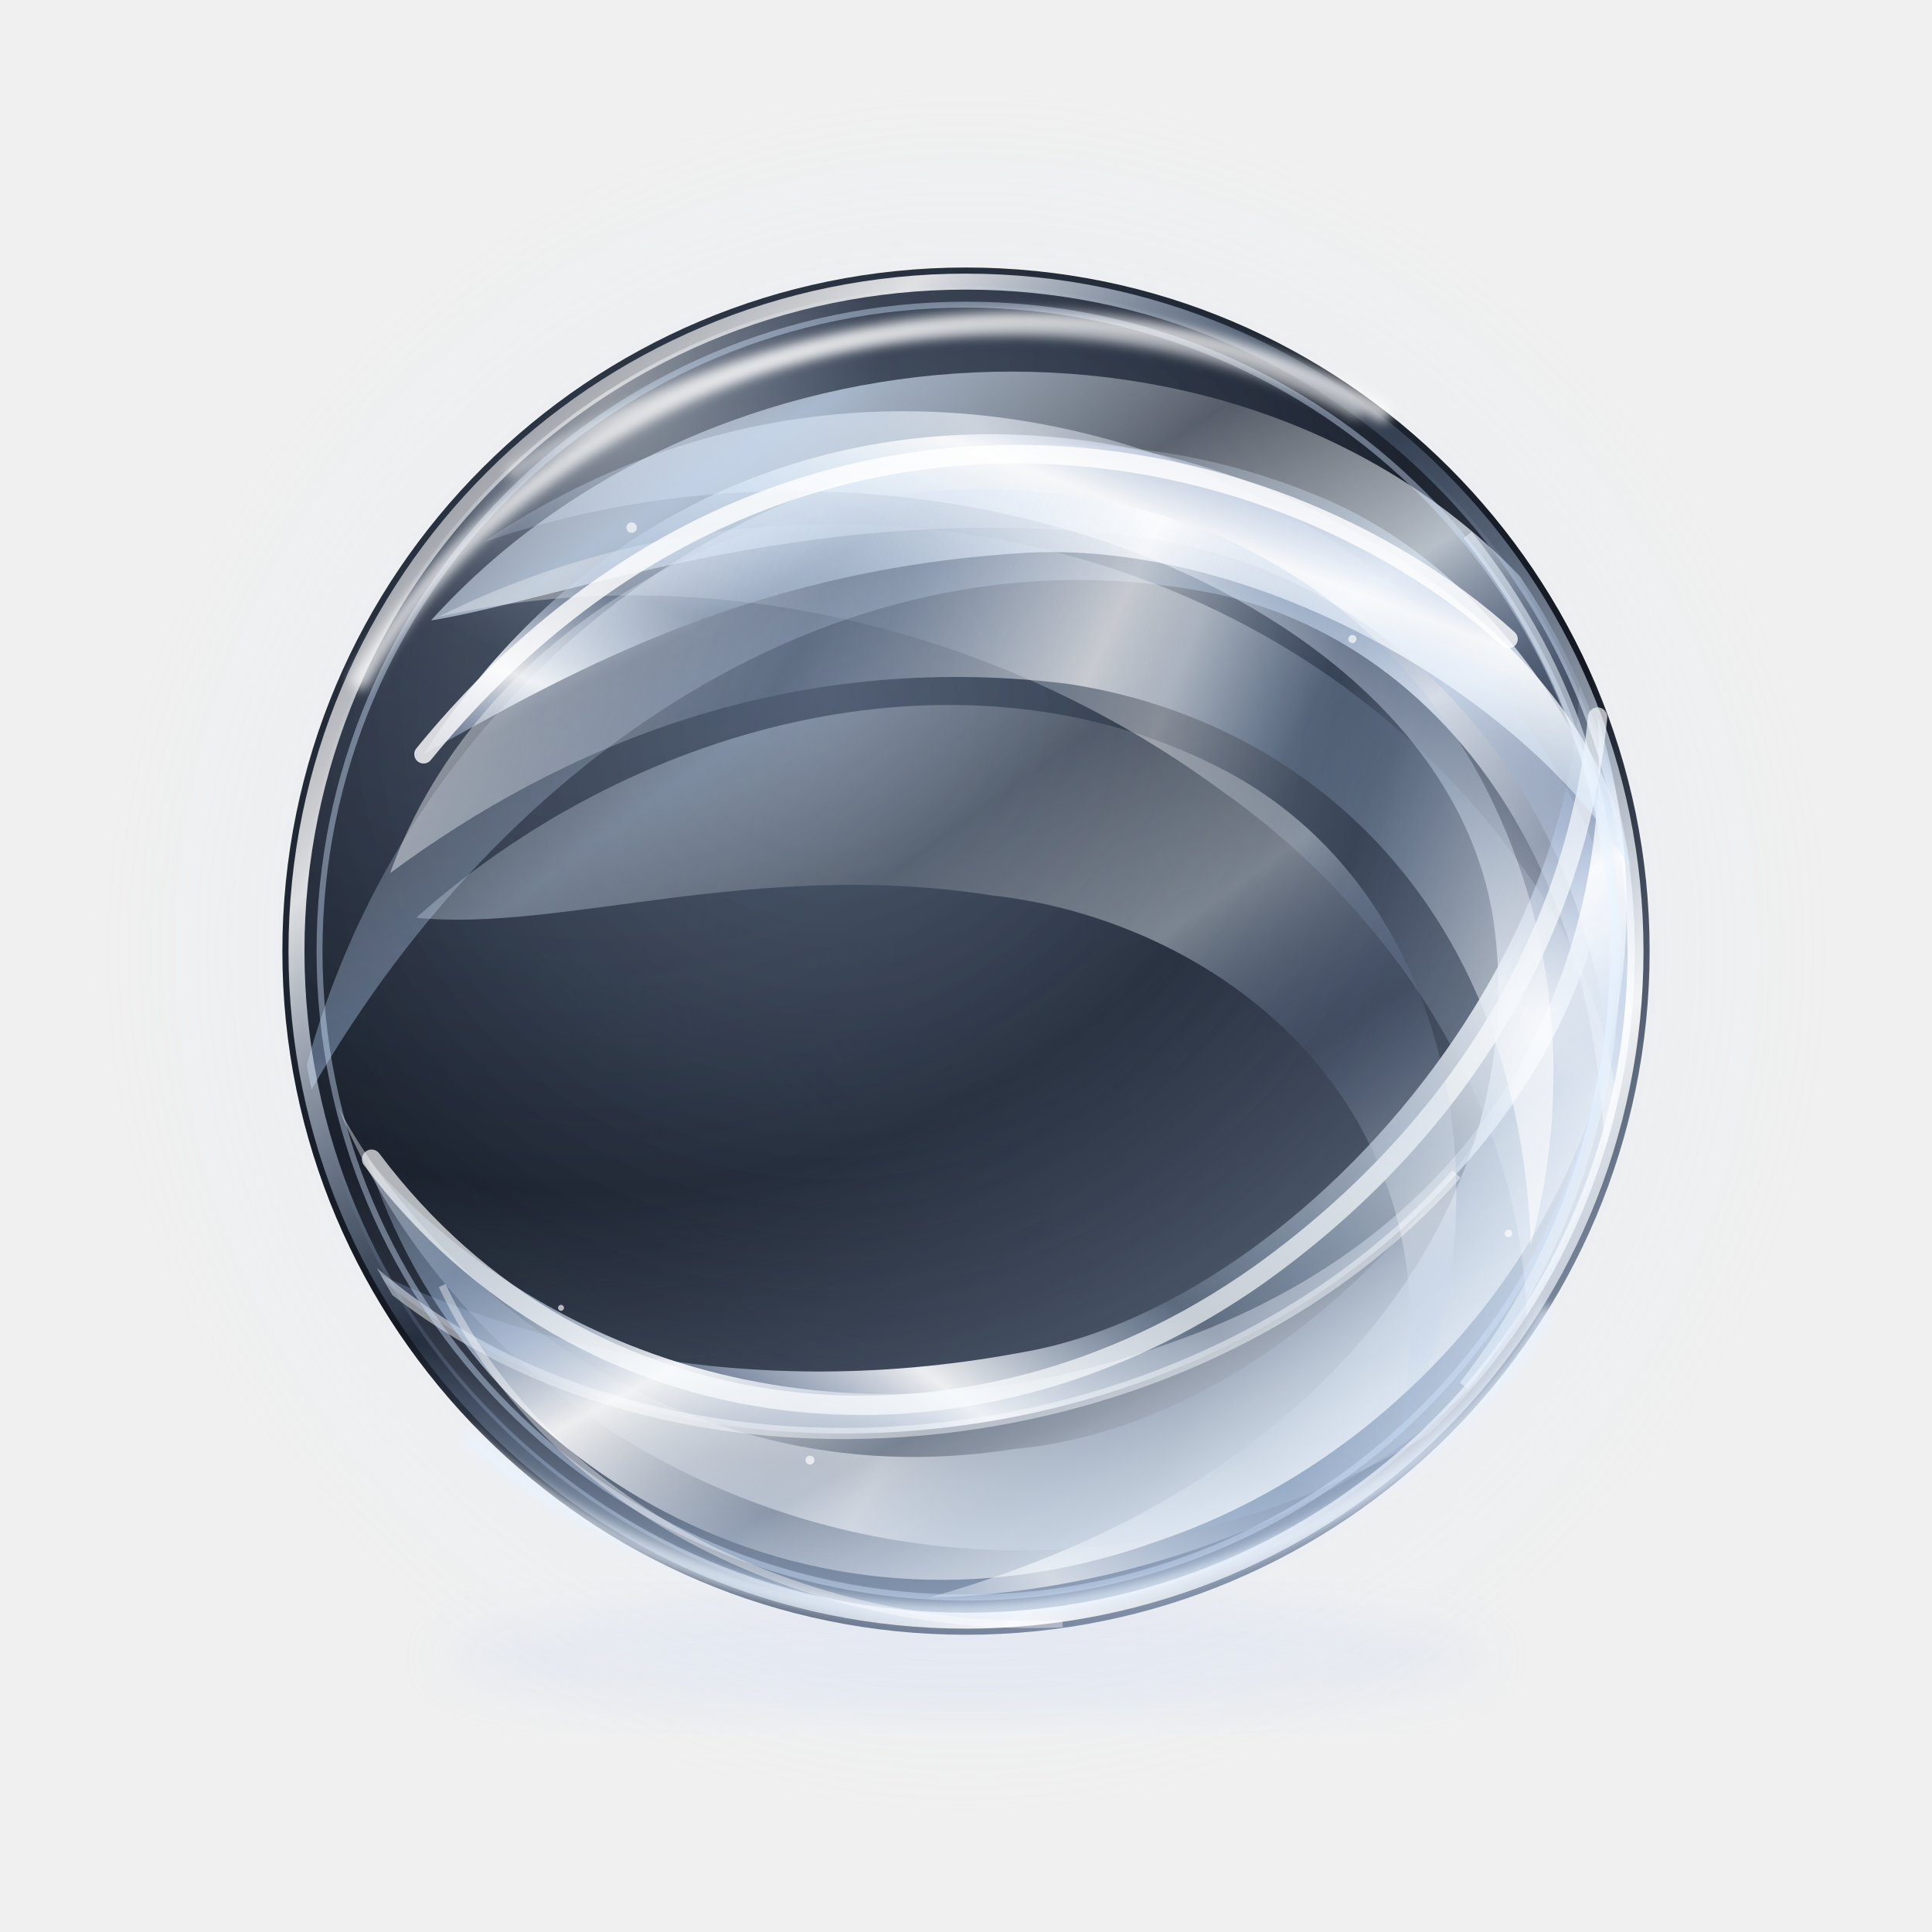
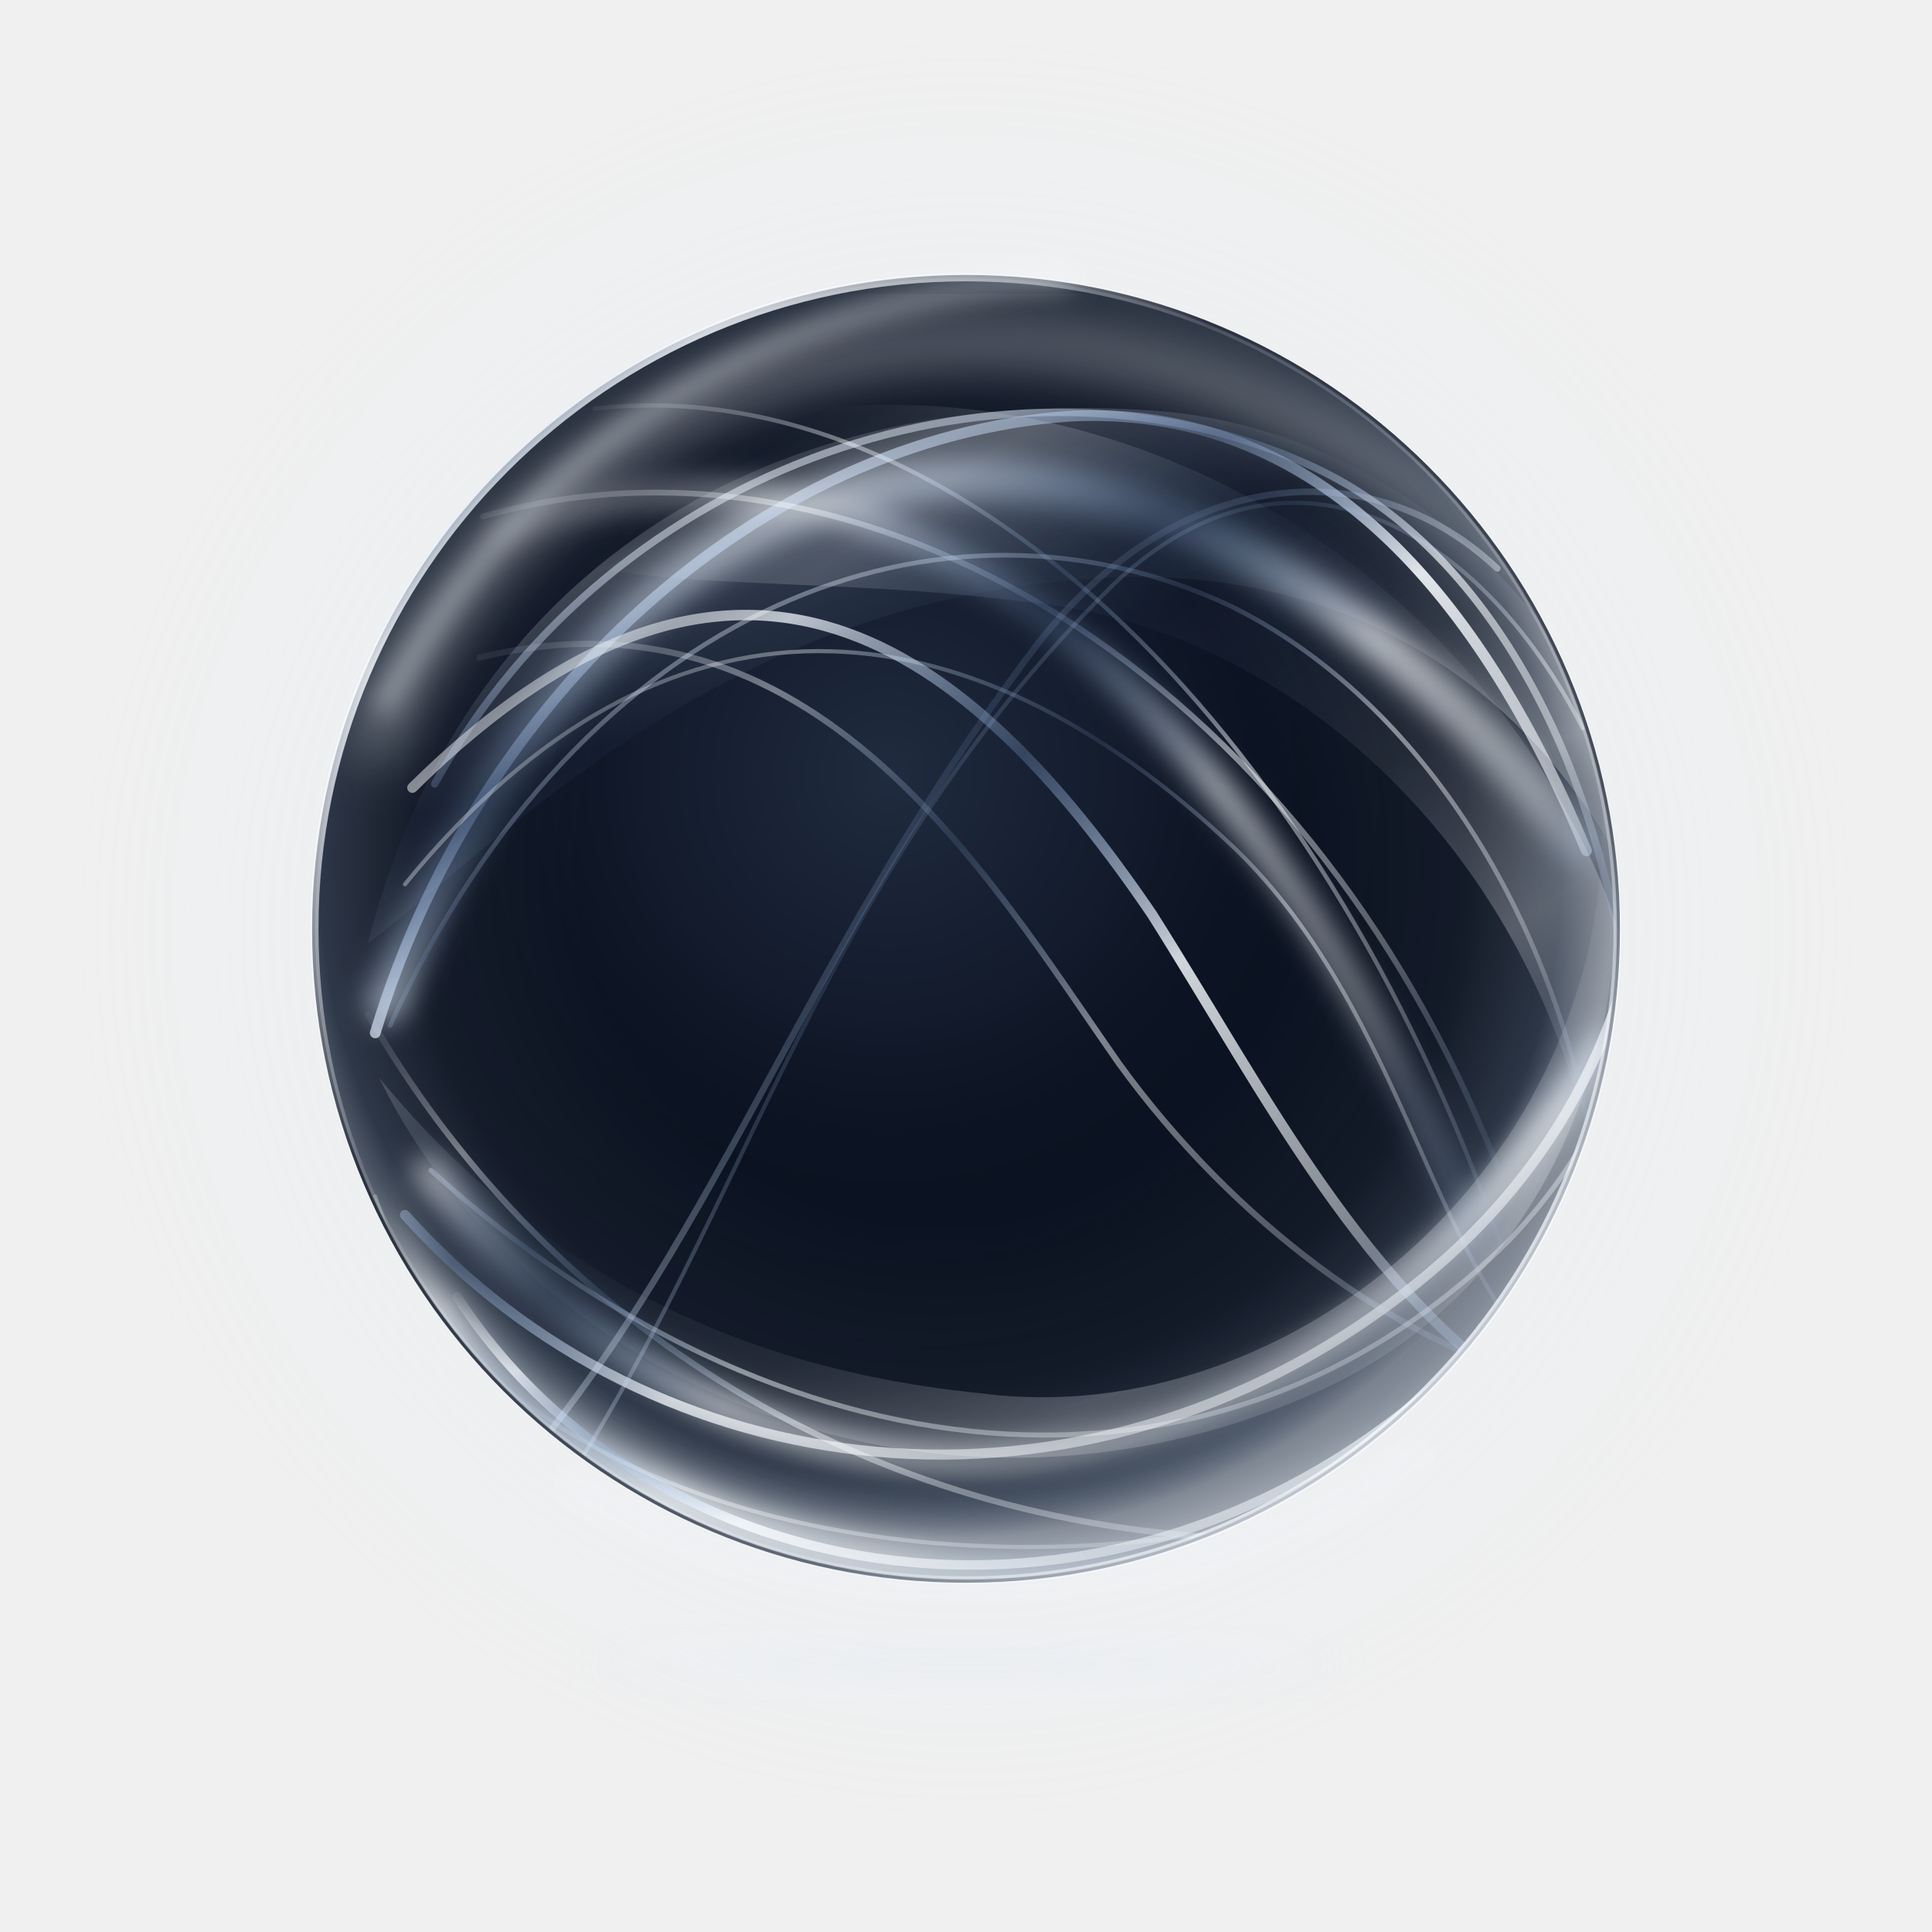
- <svg xmlns="http://www.w3.org/2000/svg" viewBox="0 0 520 520" role="img" aria-labelledby="title desc">
+ <svg xmlns="http://www.w3.org/2000/svg" viewBox="0 0 520 520" role="img" aria-label="Полупрозрачная стеклянная плазма">
  <defs>
-     <radialGradient id="aura">
-       <stop offset="0" stop-color="#c9d9ff" stop-opacity=".28" />
-       <stop offset=".57" stop-color="#b7d1ff" stop-opacity=".15" />
-       <stop offset="1" stop-color="#dbe8ff" stop-opacity="0" />
+     <radialGradient id="amb">
+       <stop stop-color="#d3e6ff" stop-opacity=".2" />
+       <stop offset=".7" stop-color="#d3e6ff" stop-opacity=".08" />
+       <stop offset="1" stop-color="#d3e6ff" stop-opacity="0" />
    </radialGradient>
-     <radialGradient id="core" cx=".4" cy=".32" r=".77">
-       <stop stop-color="#26354b" stop-opacity=".82" />
-       <stop offset=".45" stop-color="#101928" stop-opacity=".9" />
-       <stop offset=".72" stop-color="#050a15" stop-opacity=".94" />
-       <stop offset="1" stop-color="#607ca8" stop-opacity=".48" />
+     <radialGradient id="body" cx=".44" cy=".38" r=".74">
+       <stop stop-color="#202b3f" />
+       <stop offset=".38" stop-color="#0c1322" />
+       <stop offset=".73" stop-color="#08101e" />
+       <stop offset="1" stop-color="#2b3f5d" />
    </radialGradient>
-     <radialGradient id="coreReflect" cx=".22" cy=".07" r=".9">
-       <stop stop-color="#fff" stop-opacity=".52" />
-       <stop offset=".24" stop-color="#cadbff" stop-opacity=".1" />
-       <stop offset=".68" stop-color="#c1d8ff" stop-opacity="0" />
-       <stop offset=".97" stop-color="#c3dbff" stop-opacity=".35" />
+     <radialGradient id="edgewash" cx=".48" cy=".45" r=".52">
+       <stop offset=".53" stop-color="#f7fbff" stop-opacity="0" />
+       <stop offset=".78" stop-color="#f7fbff" stop-opacity=".04" />
+       <stop offset=".92" stop-color="#d3e6ff" stop-opacity=".18" />
+       <stop offset="1" stop-color="#f7fbff" stop-opacity=".45" />
    </radialGradient>
-     <linearGradient id="frost" x1=".03" y1=".08" x2=".91" y2=".95">
-       <stop stop-color="#fff" stop-opacity=".18" />
-       <stop offset=".14" stop-color="#d8eaff" stop-opacity=".84" />
-       <stop offset=".33" stop-color="#fff" stop-opacity=".27" />
-       <stop offset=".53" stop-color="#eef7ff" stop-opacity=".94" />
-       <stop offset=".7" stop-color="#83a0cf" stop-opacity=".2" />
-       <stop offset=".89" stop-color="#fff" stop-opacity=".76" />
-       <stop offset="1" stop-color="#aac6ef" stop-opacity=".19" />
+     <linearGradient id="filament" x1="0" y1="0" x2="1" y2="1">
+       <stop stop-color="#f7fbff" stop-opacity=".09" />
+       <stop offset=".17" stop-color="#f7fbff" stop-opacity=".84" />
+       <stop offset=".36" stop-color="#94b8eb" stop-opacity=".27" />
+       <stop offset=".56" stop-color="#f7fbff" stop-opacity=".97" />
+       <stop offset=".79" stop-color="#f7fbff" stop-opacity=".58" />
+       <stop offset="1" stop-color="#94b8eb" stop-opacity=".15" />
    </linearGradient>
-     <linearGradient id="ribbon1" x1="0" y1="0" x2=".8" y2="1">
-       <stop stop-color="#f9fdff" stop-opacity=".05" />
-       <stop offset=".16" stop-color="#fff" stop-opacity=".76" />
-       <stop offset=".27" stop-color="#e2edff" stop-opacity=".18" />
-       <stop offset=".43" stop-color="#a5c3e9" stop-opacity=".47" />
-       <stop offset=".58" stop-color="#fff" stop-opacity=".94" />
-       <stop offset=".72" stop-color="#ebf4ff" stop-opacity=".31" />
-       <stop offset=".93" stop-color="#f8fcff" stop-opacity=".8" />
-       <stop offset="1" stop-color="#c8ddff" stop-opacity=".1" />
+     <linearGradient id="silk" x1=".13" y1=".15" x2=".87" y2=".95">
+       <stop stop-color="#f7fbff" stop-opacity="0" />
+       <stop offset=".13" stop-color="#f7fbff" stop-opacity=".39" />
+       <stop offset=".35" stop-color="#94b8eb" stop-opacity=".06" />
+       <stop offset=".6" stop-color="#f7fbff" stop-opacity=".18" />
+       <stop offset=".8" stop-color="#f7fbff" stop-opacity=".58" />
+       <stop offset="1" stop-color="#f7fbff" stop-opacity="0" />
    </linearGradient>
-     <linearGradient id="ribbon2" x1=".1" y1=".85" x2=".9" y2=".08">
-       <stop stop-color="#a7c1ee" stop-opacity=".25" />
-       <stop offset=".17" stop-color="#fff" stop-opacity=".94" />
-       <stop offset=".35" stop-color="#cde4ff" stop-opacity=".17" />
-       <stop offset=".58" stop-color="#e3f1ff" stop-opacity=".61" />
-       <stop offset=".74" stop-color="#fff" stop-opacity=".89" />
-       <stop offset=".92" stop-color="#b2cbf4" stop-opacity=".22" />
-       <stop offset="1" stop-color="#fff" stop-opacity=".1" />
+     <linearGradient id="rim" x1="0" y1="0" x2="1" y2="1">
+       <stop stop-color="#94b8eb" stop-opacity=".22" />
+       <stop offset=".17" stop-color="#f7fbff" stop-opacity=".95" />
+       <stop offset=".36" stop-color="#f7fbff" stop-opacity=".16" />
+       <stop offset=".69" stop-color="#f7fbff" stop-opacity=".3" />
+       <stop offset=".88" stop-color="#f7fbff" stop-opacity=".96" />
+       <stop offset="1" stop-color="#94b8eb" stop-opacity=".33" />
    </linearGradient>
-     <linearGradient id="ribbon3" x1=".0" y1=".4" x2="1" y2=".7">
-       <stop stop-color="#fff" stop-opacity=".63" />
-       <stop offset=".27" stop-color="#c5d9f5" stop-opacity=".18" />
-       <stop offset=".51" stop-color="#fff" stop-opacity=".82" />
-       <stop offset=".7" stop-color="#90afd7" stop-opacity=".24" />
-       <stop offset="1" stop-color="#fff" stop-opacity=".76" />
-     </linearGradient>
-     <linearGradient id="edge" x1="0" y1="0" x2="1" y2="1">
-       <stop stop-color="#fff" stop-opacity=".11" />
-       <stop offset=".23" stop-color="#fff" stop-opacity=".85" />
-       <stop offset=".44" stop-color="#8daedb" stop-opacity=".15" />
-       <stop offset=".77" stop-color="#fff" stop-opacity=".93" />
-       <stop offset="1" stop-color="#daeaff" stop-opacity=".13" />
-     </linearGradient>
-     <filter id="blur">
+     <filter id="soft">
+       <feGaussianBlur stdDeviation="3.6" />
+     </filter>
+     <filter id="halo">
      <feGaussianBlur stdDeviation="7" />
    </filter>
-     <filter id="pin">
-       <feGaussianBlur stdDeviation="1.5" />
-     </filter>
-     <clipPath id="ball">
-       <circle cx="260" cy="256" r="180" />
+     <clipPath id="clip">
+       <circle cx="260" cy="250" r="175" />
    </clipPath>
-     <style>
-  .veil{transform-origin:260px 256px;animation:veil 16s ease-in-out infinite}
-  .veil-two{transform-origin:260px 256px;animation:veilTwo 19s ease-in-out infinite}
-  .spark{animation:twinkle 8s ease-in-out infinite}
-  @keyframes veil{0%,100%{transform:rotate(-1.7deg) scale(1)}50%{transform:rotate(1.7deg) scale(1.016)}}
-  @keyframes veilTwo{0%,100%{transform:rotate(1.2deg) scale(1)}50%{transform:rotate(-1.5deg) scale(.99)}}
-  @keyframes twinkle{0%,100%{opacity:.55}50%{opacity:.9}}
-  @media(prefers-reduced-motion:reduce){.veil,.veil-two,.spark{animation:none}}
-  </style>
+     <style>.g-a,.g-b{transform-origin:260px 250px}.g-a{animation:flow-a 20s ease-in-out infinite alternate}.g-b{animation:flow-b 23s ease-in-out infinite alternate}
+ @keyframes flow-a{from{transform:rotate(-1.5deg) scale(.998)}to{transform:rotate(1.4deg) scale(1.004)}}
+ @keyframes flow-b{from{transform:rotate(1.2deg)}to{transform:rotate(-1.4deg)}}
+ @media(prefers-reduced-motion:reduce){.g-a,.g-b{animation:none}}</style>
  </defs>
-   <ellipse cx="260" cy="446" rx="142" ry="17" fill="#bacff4" opacity=".18" filter="url(#blur)" />
-   <circle cx="260" cy="256" r="235" fill="url(#aura)" />
-   <circle cx="260" cy="256" r="184" fill="url(#core)" />
-   <circle cx="260" cy="256" r="179" fill="url(#coreReflect)" />
-   <g clip-path="url(#ball)">
-     <path d="M79 302C104 175 235 83 356 134C425 163 474 267 429 359C445 249 395 175 328 160C227 139 131 205 79 302Z" fill="url(#ribbon1)" opacity=".88" />
-     <path d="M130 146C260 58 422 149 438 260C450 370 339 428 250 430C364 398 412 318 402 248C389 160 248 105 130 146Z" fill="url(#ribbon2)" opacity=".68" />
-     <path d="M116 167C191 84 333 76 409 155C450 196 460 261 434 311C437 220 380 156 310 145C223 133 153 161 116 167Z" fill="url(#frost)" opacity=".77" />
-     <path d="M91 298C137 408 281 458 397 378C454 335 459 269 438 213C420 302 349 383 273 390C178 405 112 338 91 298Z" fill="url(#ribbon3)" opacity=".68" />
-     <g class="veil-two">
-       <path d="M100 342C178 410 320 397 392 316C438 266 447 201 420 145C448 236 357 350 275 364C195 379 134 358 100 342Z" fill="url(#ribbon2)" opacity=".96" />
-       <path d="M100 342C178 410 320 397 392 316" stroke="#fff" stroke-opacity=".47" stroke-width="3" fill="none" />
-       <path d="M118 166C218 116 344 143 408 231C446 281 444 339 408 385C422 318 383 251 329 213C268 168 189 150 118 166Z" fill="url(#ribbon3)" opacity=".5" />
+   <circle cx="260" cy="250" r="244" fill="url(#amb)" />
+   <circle cx="260" cy="250" r="176" fill="url(#body)" />
+   <circle cx="260" cy="250" r="175.2" fill="url(#edgewash)" />
+   <g clip-path="url(#clip)">
+     <g class="g-b" fill="url(#silk)">
+       <path d="M99 254C124 155 206 101 316 111C392 120 445 187 448 257C418 181 358 150 290 156C194 164 140 222 99 254Z" opacity=".53" />
+       <path d="M102 290C142 372 254 422 358 373C421 343 445 268 431 210C438 312 347 386 264 375C183 367 134 329 102 290Z" opacity=".41" />
+       <path d="M133 143C236 71 370 121 423 221C442 255 446 290 431 330C422 239 353 169 276 162C215 154 159 161 133 143Z" opacity=".43" />
    </g>
+     <g class="g-a" fill="none" stroke="url(#filament)" stroke-linecap="round" filter="url(#soft)" opacity=".73">
+       <path d="M104 270C172 93 314 87 425 228" stroke-width="11" />
+       <path d="M115 315C212 435 352 411 431 281" stroke-width="8" />
+       <path d="M134 143C231 106 328 168 398 335" stroke-width="7" />
+       <path d="M103 327C126 393 215 436 323 421" stroke-width="11" />
+     </g>
+     <g class="g-a" fill="none" stroke="url(#filament)" stroke-linecap="round" stroke-linejoin="round">
+       <path d="M101 278C128 188 204 118 288 112C348 109 394 150 427 229" stroke-width="2.9" opacity="0.92" />
+       <path d="M105 276C157 162 254 127 331 163C384 189 418 249 428 306" stroke-width="1.25" opacity="0.51" />
+       <path d="M117 211C165 124 272 89 352 125C397 145 426 197 436 255" stroke-width="2" opacity="0.7" />
+       <path d="M130 139C232 110 351 181 403 314" stroke-width="1.55" opacity="0.53" />
+       <path d="M160 110C255 99 354 192 404 335" stroke-width="1.15" opacity="0.52" />
+       <path d="M109 327C176 402 291 415 378 348C417 318 439 278 444 229" stroke-width="2.7" opacity="0.77" />
+       <path d="M116 315C209 399 326 413 406 334C431 308 442 278 445 249" stroke-width="1.35" opacity="0.51" />
+       <path d="M123 349C177 432 305 451 394 366" stroke-width="2.55" opacity="0.86" />
+       <path d="M101 322C122 392 218 426 315 414C385 408 428 347 435 297" stroke-width="1.1" opacity="0.42" />
+     </g>
+     <g class="g-b" fill="none" stroke="url(#filament)" stroke-linecap="round">
+       <path d="M111 212C199 125 261 174 310 246C341 295 367 348 414 378" stroke-width="2.8" opacity="0.86" />
+       <path d="M109 238C179 152 260 160 332 228C379 273 386 345 421 371" stroke-width="1.1" opacity="0.45" />
+       <path d="M129 177C219 155 266 236 301 286C332 329 376 361 414 371" stroke-width="1.65" opacity="0.5" />
+       <path d="M133 403C192 338 214 260 278 175C315 126 368 120 403 153" stroke-width="1.75" opacity="0.46" />
+       <path d="M141 416C201 332 216 240 300 157C348 112 399 143 426 196" stroke-width="1.1" opacity="0.42" />
+       <path d="M99 273C145 353 228 409 331 414C388 416 431 373 440 309" stroke-width="1.65" opacity="0.48" />
+     </g>
+     <path d="M100 203C146 97 256 68 348 112C403 137 432 173 443 223" fill="none" stroke="#f7fbff" stroke-opacity=".45" stroke-width="9" filter="url(#halo)" />
+     <path d="M113 352C162 425 274 454 377 389C413 367 433 327 442 287" fill="none" stroke="#f7fbff" stroke-opacity=".56" stroke-width="11" filter="url(#halo)" />
  </g>
-   <circle cx="260" cy="256" r="180.2" fill="none" stroke="url(#edge)" stroke-width="4.3" />
-   <circle cx="260" cy="256" r="174" fill="none" stroke="#d3e6ff" stroke-width="1.6" stroke-opacity=".42" />
-   <path d="M97 183C149 94 279 58 372 111" fill="none" stroke="#fff" stroke-width="5" stroke-linecap="round" opacity=".75" filter="url(#pin)" />
-   <path d="M125 386C221 470 371 434 417 352" fill="none" stroke="#e9f4ff" stroke-opacity=".77" stroke-width="3.8" filter="url(#pin)" />
-   <g class="veil">
-     <path d="M99 312C148 368 229 394 319 360C400 330 434 262 430 193C461 293 395 387 311 415C216 449 125 394 99 312Z" fill="url(#ribbon1)" opacity=".96" />
-     <path d="M100 312C157 388 260 399 339 343C388 308 424 256 430 193" fill="none" stroke="#fbfdff" stroke-opacity=".67" stroke-width="5.2" stroke-linecap="round" />
-     <path d="M114 203C185 93 316 98 395 164C425 189 436 214 439 234C411 187 336 144 273 149C199 154 150 183 114 203Z" fill="url(#ribbon2)" opacity=".94" />
-     <path d="M114 203C208 88 341 113 406 172" fill="none" stroke="#fff" stroke-opacity=".8" stroke-width="5" stroke-linecap="round" />
-     <path d="M105 235C135 152 243 110 325 143C399 173 433 257 412 335C409 246 354 194 287 184C212 175 151 201 105 235Z" fill="url(#ribbon3)" opacity=".72" />
-     <path d="M112 247C174 192 261 173 327 206C394 239 407 330 376 388C396 300 330 248 267 241C203 231 151 251 112 247Z" fill="url(#frost)" opacity=".44" />
-   </g>
-   <path d="M138 127C214 80 302 78 365 111" stroke="#fff" stroke-opacity=".52" stroke-width="3.3" stroke-linecap="round" fill="none" filter="url(#pin)" />
-   <path d="M119 346C149 409 222 440 286 437" stroke="#fff" stroke-opacity=".4" stroke-width="2" fill="none" />
-   <path d="M395 144C454 218 442 312 394 373" stroke="#e8f3ff" stroke-opacity=".55" stroke-width="2.8" fill="none" />
-   <g class="spark" fill="#fff" opacity=".65">
-     <circle cx="170" cy="142" r="1.4" />
-     <circle cx="364" cy="172" r="1.1" />
-     <circle cx="151" cy="352" r=".8" />
-     <circle cx="406" cy="332" r="1" />
-     <circle cx="218" cy="393" r="1.2" />
-   </g>
+   <circle cx="260" cy="250" r="175.4" fill="none" stroke="url(#rim)" stroke-width="2.25" opacity=".88" />
+   <path d="M103 190C143 115 213 79 287 75" fill="none" stroke="#f7fbff" stroke-opacity=".7" stroke-width="3.6" stroke-linecap="round" filter="url(#soft)" />
+   <path d="M153 399C214 437 315 440 382 391" fill="none" stroke="#f7fbff" stroke-opacity=".42" stroke-width="3.2" stroke-linecap="round" filter="url(#soft)" />
+   <ellipse cx="260" cy="448" rx="99" ry="9" fill="#d3e6ff" opacity=".1" filter="url(#halo)" />
</svg>
